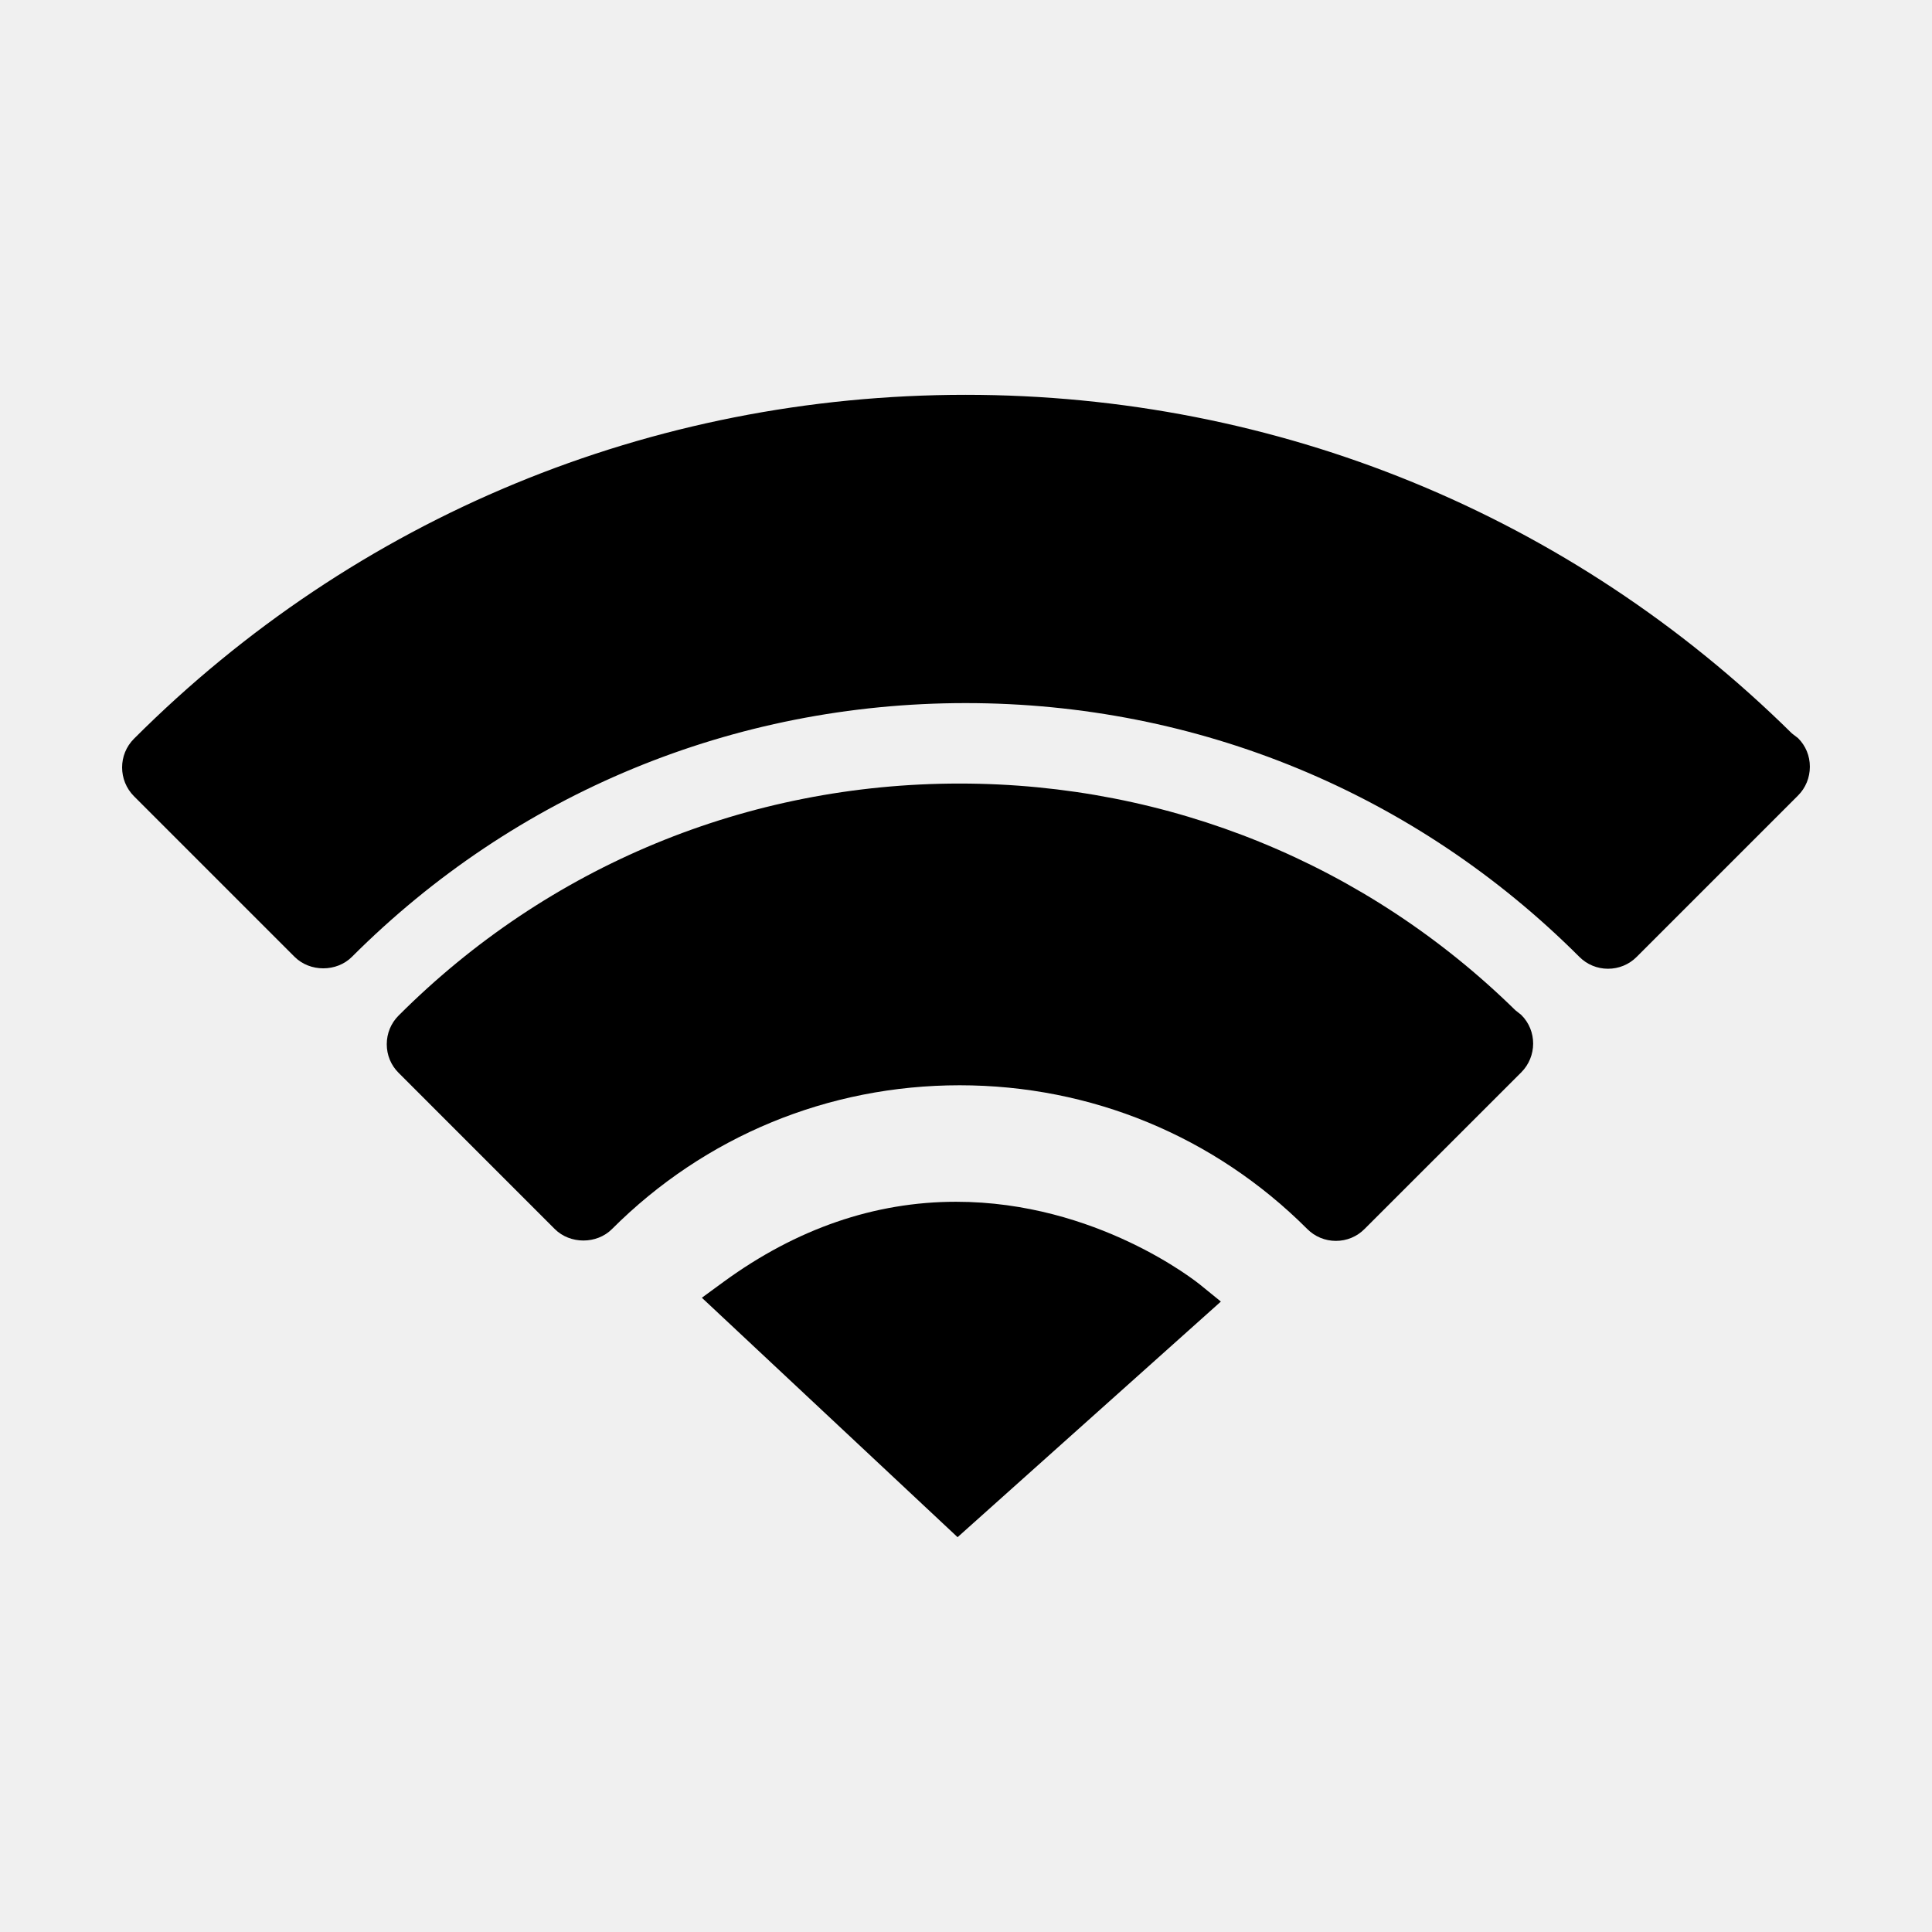
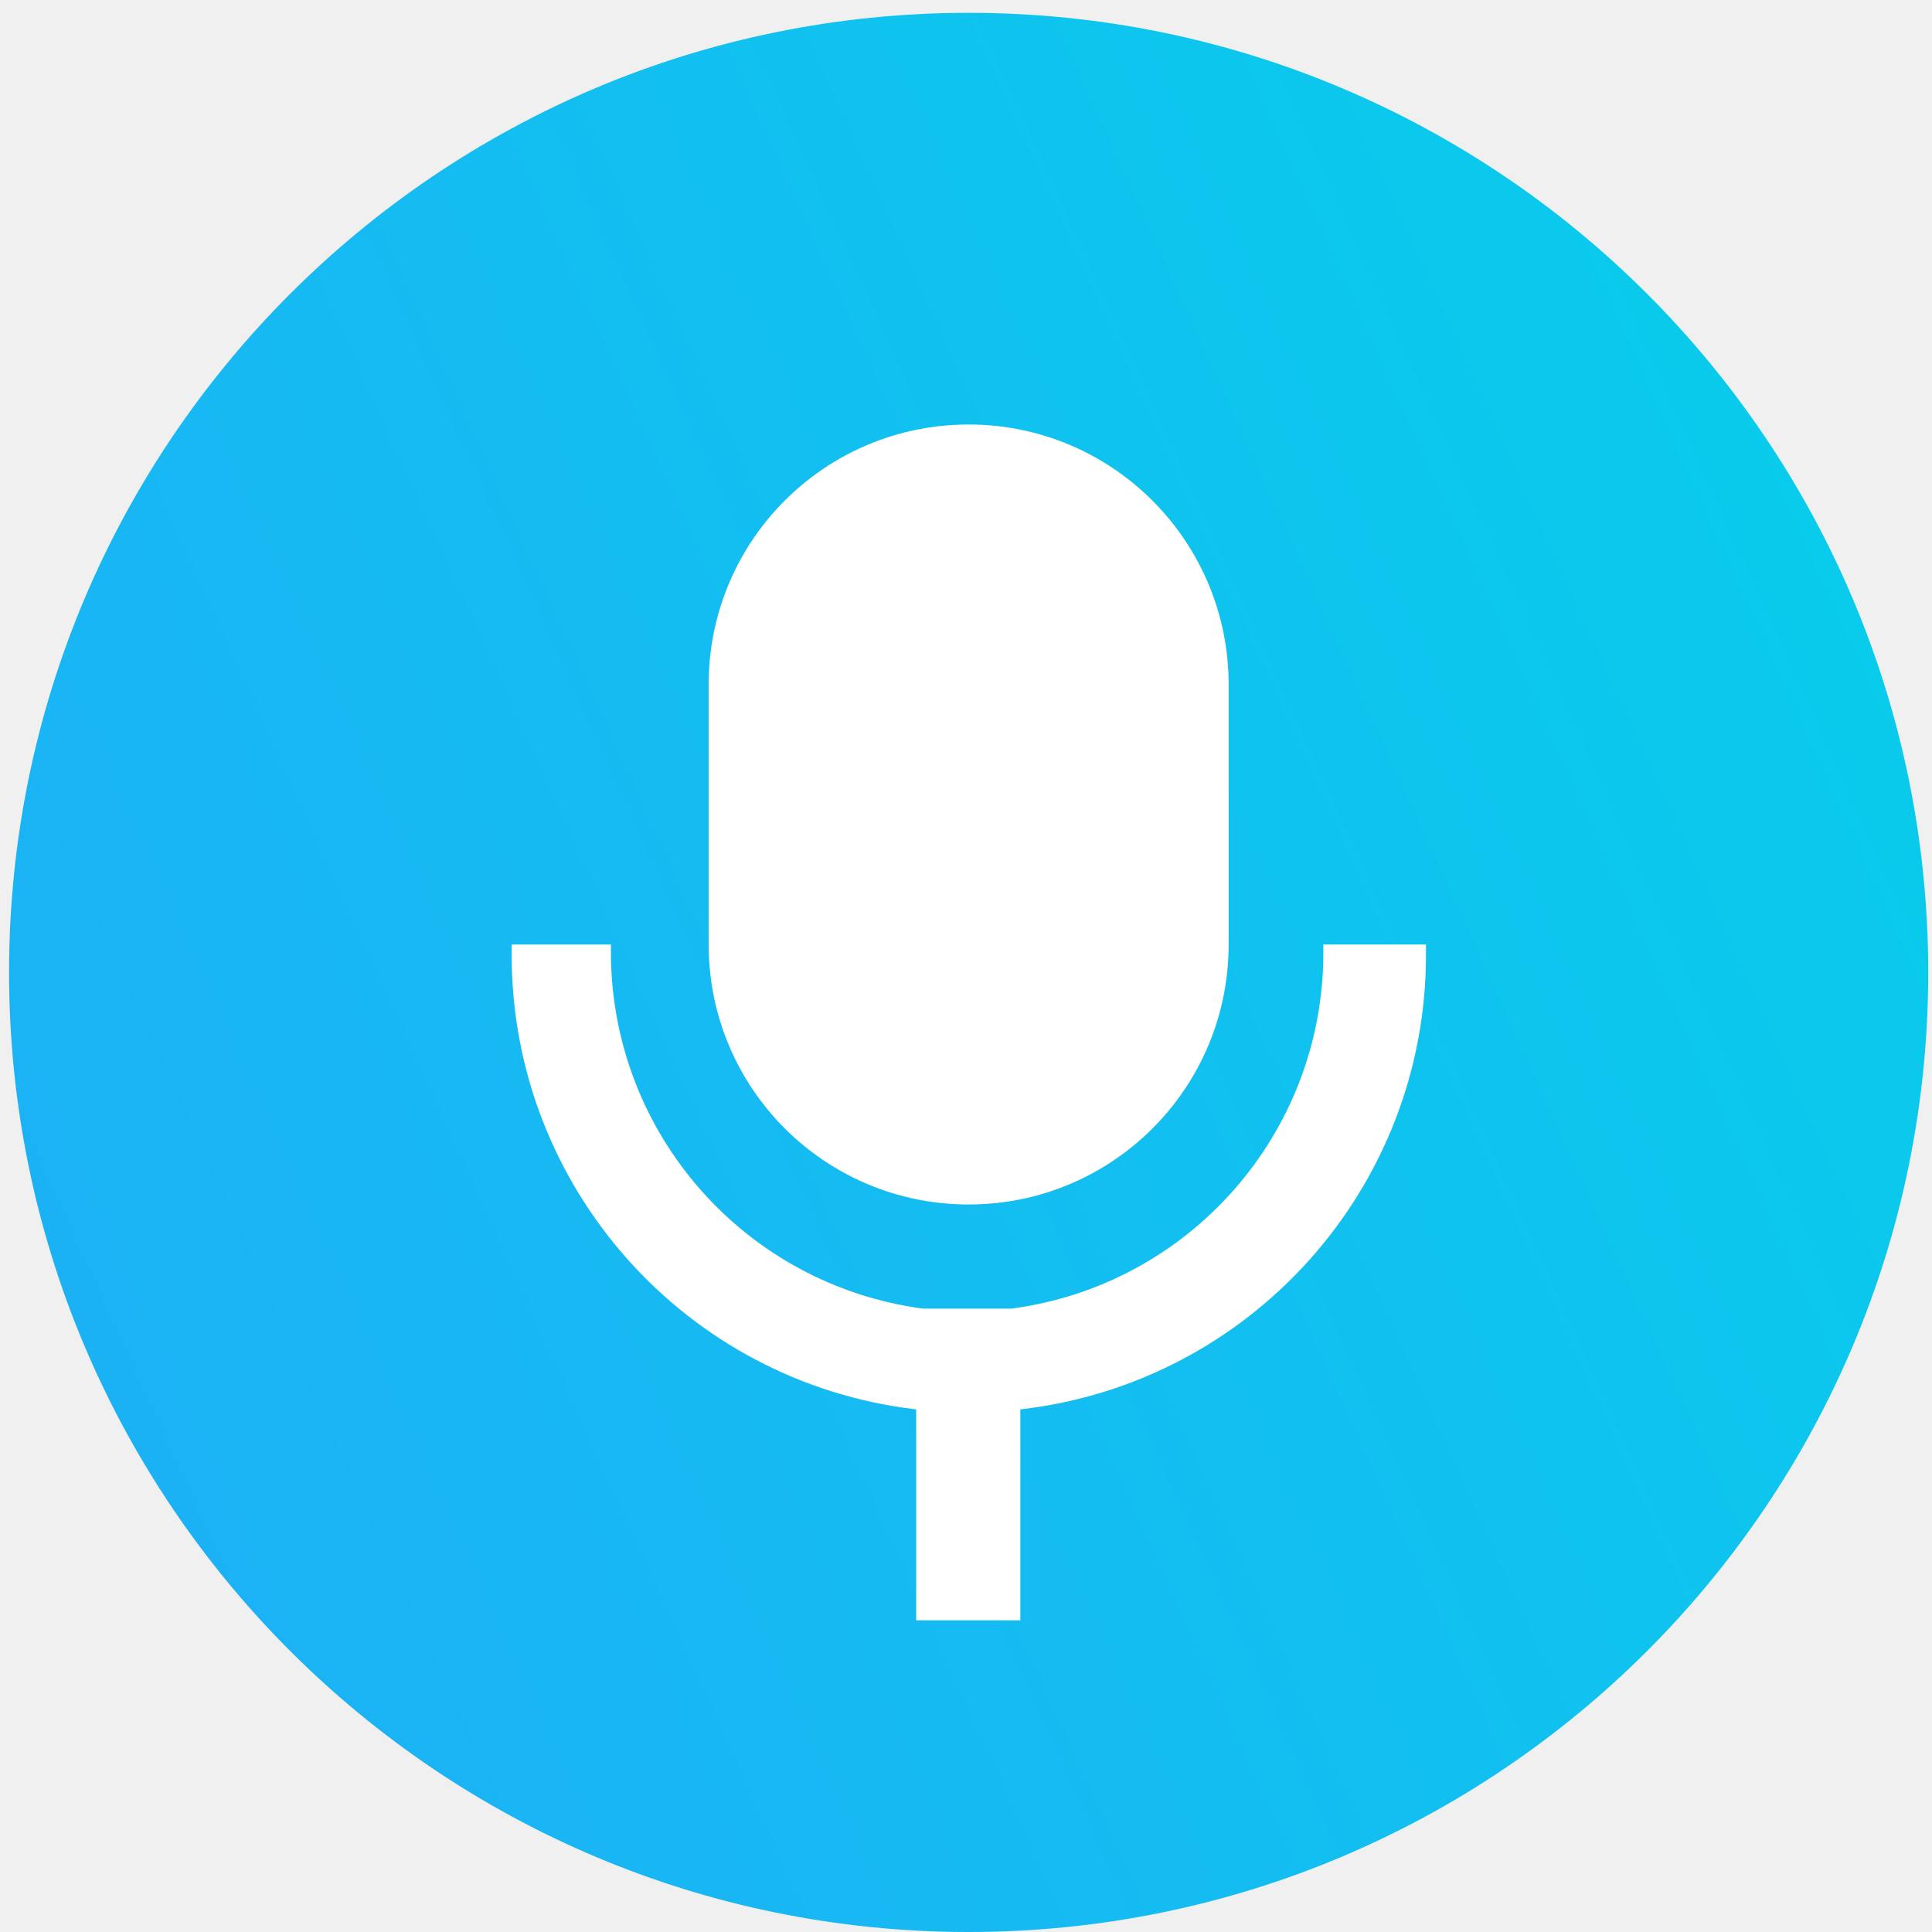
- <svg xmlns="http://www.w3.org/2000/svg" version="1.1" id="Layer_1" x="0px" y="0px" width="64px" height="64px" viewBox="0 0 64 64" enable-background="new 0 0 64 64" xml:space="preserve">
-   <g>
+ <svg xmlns="http://www.w3.org/2000/svg" version="1.1" x="0px" y="0px" viewBox="0 0 512 512" enable-background="new 0 0 512 512" xml:space="preserve">
+   <g id="图层_3">
+     <linearGradient id="SVGID_1_" gradientUnits="userSpaceOnUse" x1="548.793" y1="125.083" x2="-256.795" y2="491.024">
+       <stop offset="0" style="stop-color:#F1DA84" />
+       <stop offset="0" style="stop-color:#07CEEB" />
+       <stop offset="1" style="stop-color:#26A3FA" />
+     </linearGradient>
+     <circle fill="url(#SVGID_1_)" cx="256.7" cy="257.7" r="254.3" />
+   </g>
+   <g id="Capa_1">
    <g>
-       <g>
-         <path d="M50.198,33.465c-4.938-4.843-11.474-7.509-18.411-7.509c-7.028,0-13.628,2.729-18.583,7.686     c-0.253,0.252-0.392,0.59-0.392,0.95s0.14,0.698,0.395,0.95l5.17,5.171c0.509,0.508,1.393,0.508,1.899-0.002     c3.07-3.069,7.159-4.76,11.514-4.76c4.353,0,8.443,1.69,11.515,4.762c0.253,0.253,0.591,0.393,0.948,0.393     c0.36,0,0.698-0.14,0.95-0.395l5.191-5.188c0.523-0.526,0.526-1.379,0.002-1.9L50.198,33.465z" />
-       </g>
+       <path fill="#FFFFFF" d="M350.7,250.3c0,1,0,1.9,0,2.8c-0.3,47.5-35.6,87.5-82.7,93.7h-23.4c-47.1-6.3-82.3-46.2-82.7-93.7    c0-0.8,0-1.8,0-2.8h-26.3c0,1,0,1.9,0,2.8c0,61.5,46.1,113.3,107.2,120.4v55.9h27.6v-55.9c61.2-7,107.5-58.8,107.5-120.4    c0-0.8,0-1.8,0-2.8L350.7,250.3L350.7,250.3z" />
    </g>
    <g>
-       <g>
-         <path d="M59.563,24.452l-0.204-0.157c-7.326-7.233-17.044-11.216-27.371-11.216c-10.419,0-20.205,4.047-27.551,11.394     c-0.524,0.524-0.522,1.378,0.002,1.904l5.32,5.32c0.51,0.508,1.392,0.507,1.9-0.001c5.42-5.421,12.639-8.405,20.329-8.405     c7.688,0,14.908,2.985,20.331,8.407c0.253,0.253,0.591,0.393,0.948,0.393c0.36,0,0.698-0.14,0.95-0.393l5.341-5.341     c0.255-0.254,0.396-0.595,0.396-0.958C59.955,25.04,59.815,24.703,59.563,24.452z" />
-       </g>
-     </g>
-     <g>
-       <g>
-         <path d="M31.67,39.81c-2.697,0-5.286,0.892-7.692,2.647l-0.728,0.532l8.471,7.932l8.722-7.805l-0.678-0.551     C39.628,42.452,36.321,39.81,31.67,39.81z" />
-       </g>
+       <path fill="#FFFFFF" d="M256.7,112.5c-38.1,0-68.9,30.8-68.9,68.9v68.9c0,38.1,30.8,68.9,68.9,68.9s68.9-30.8,68.9-68.9v-68.9    C325.6,143.4,294.8,112.5,256.7,112.5z" />
    </g>
  </g>
</svg>
